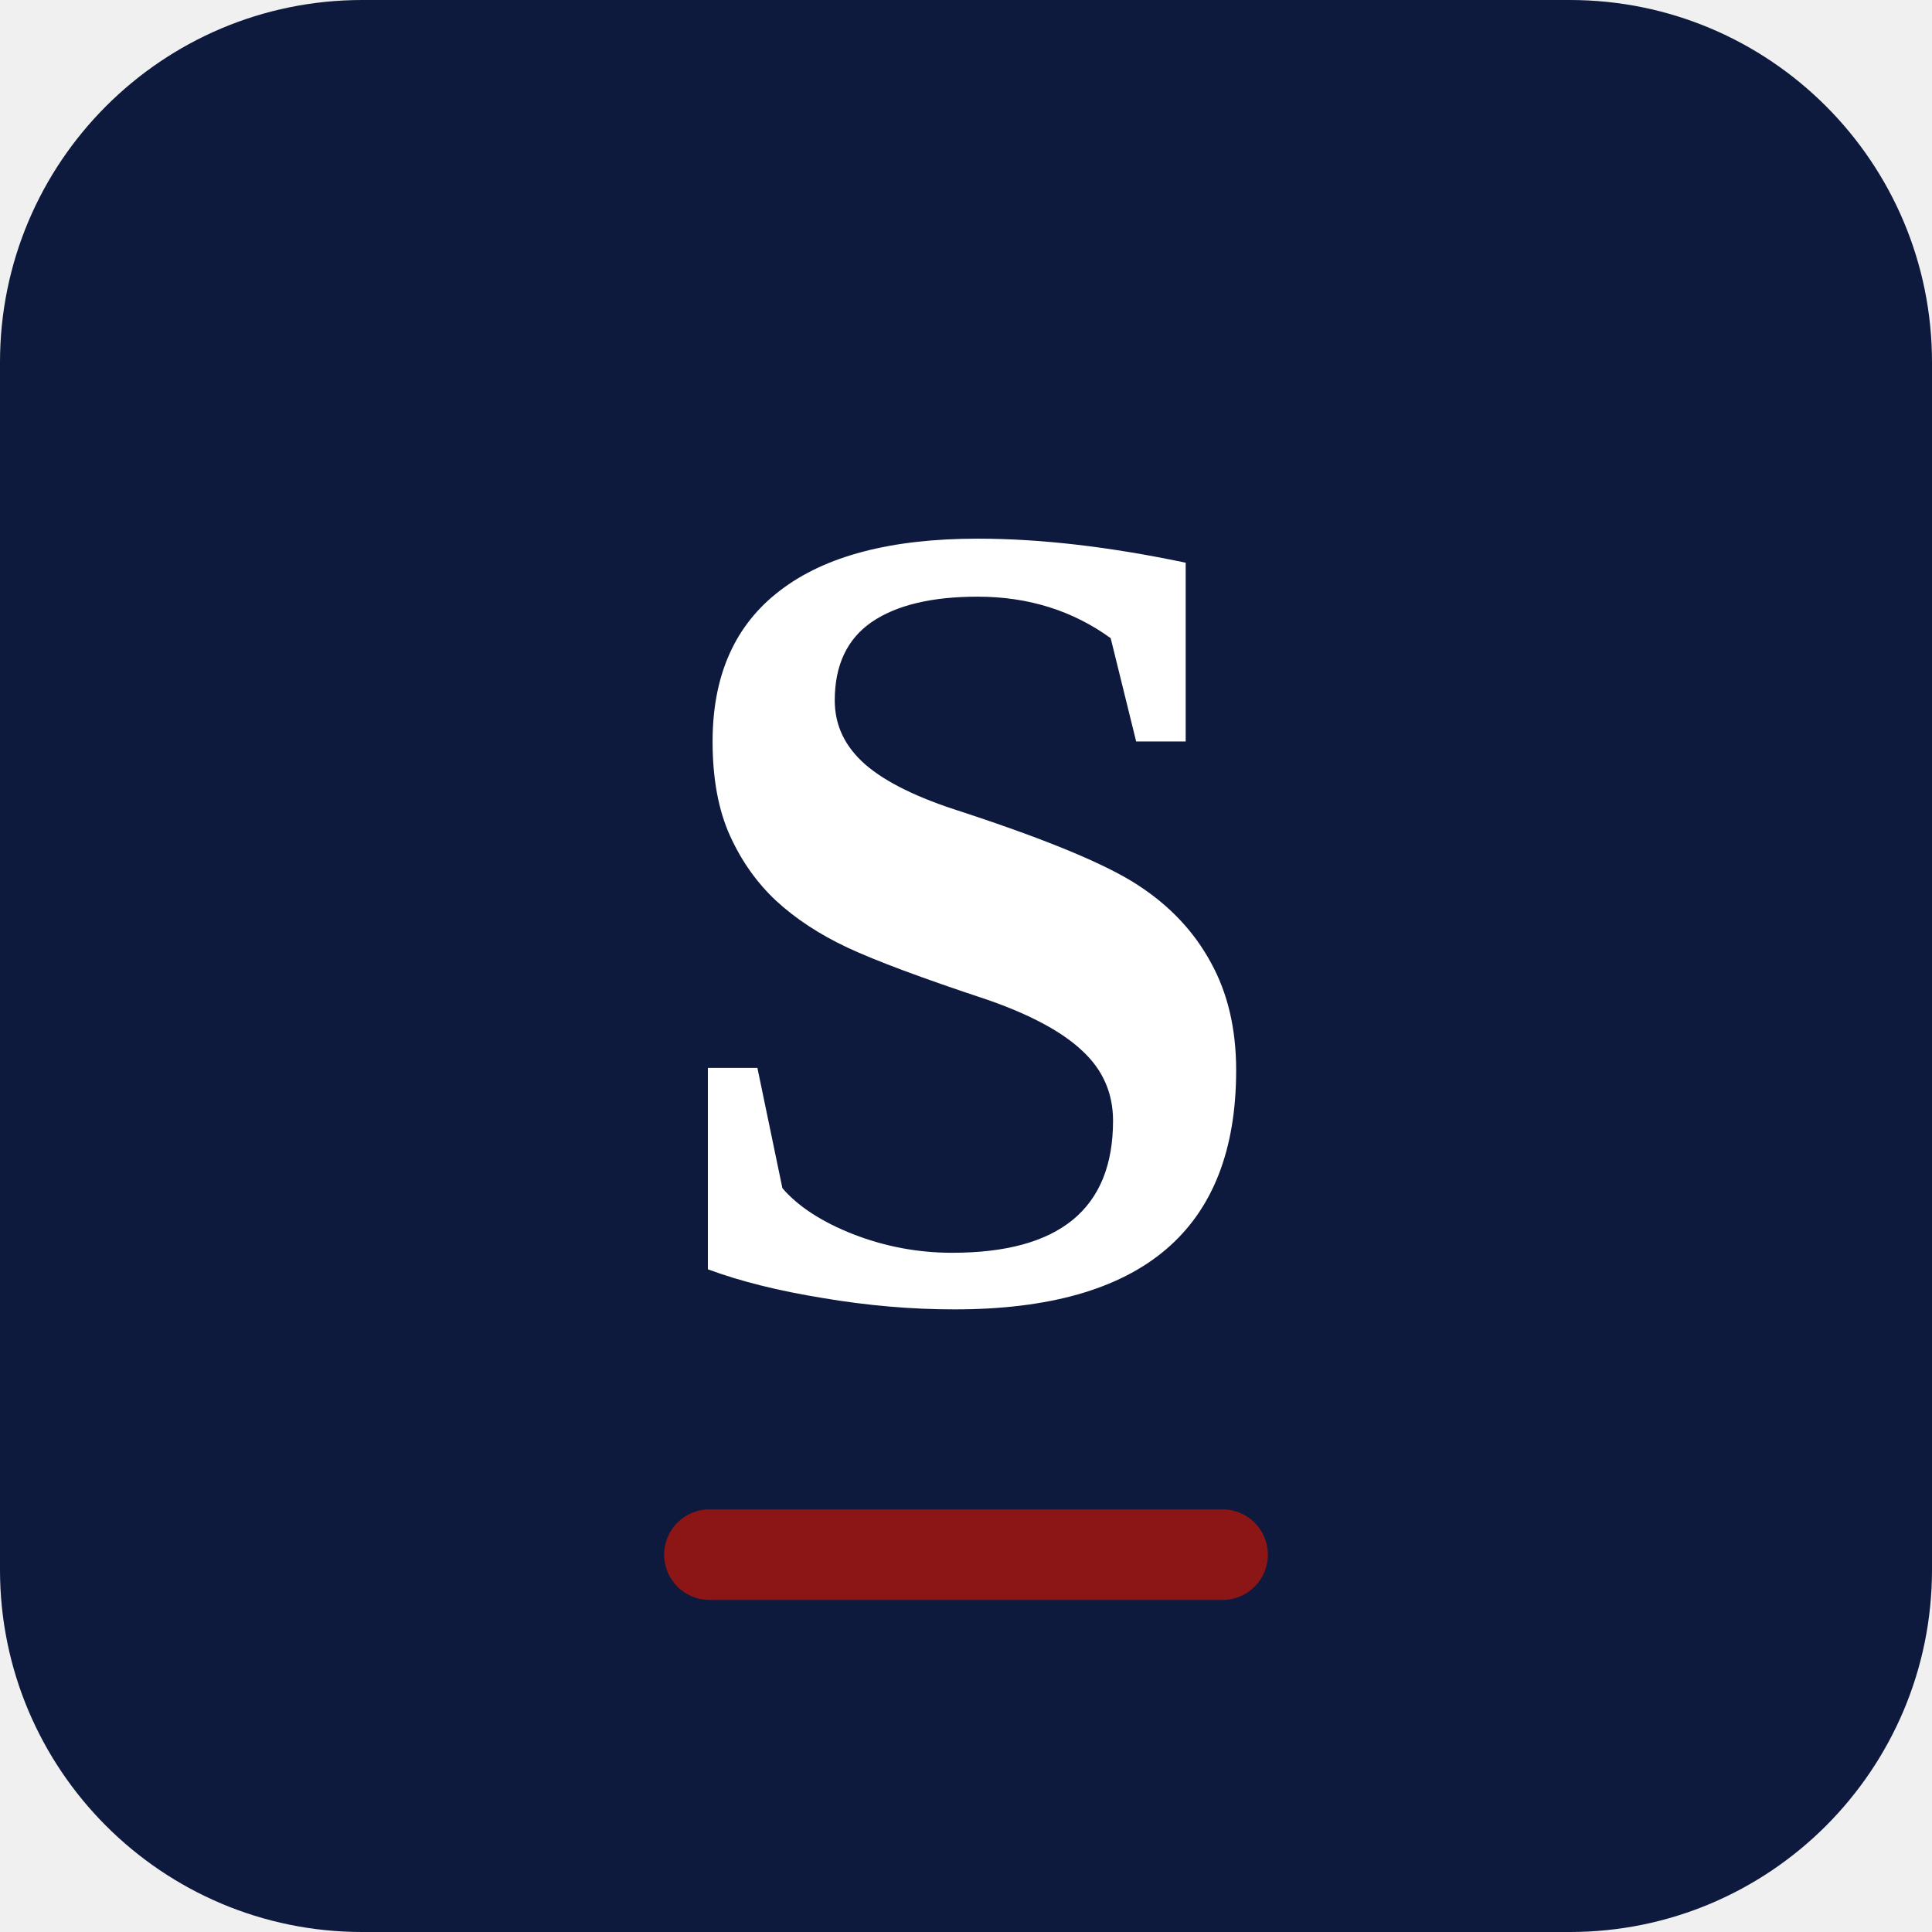
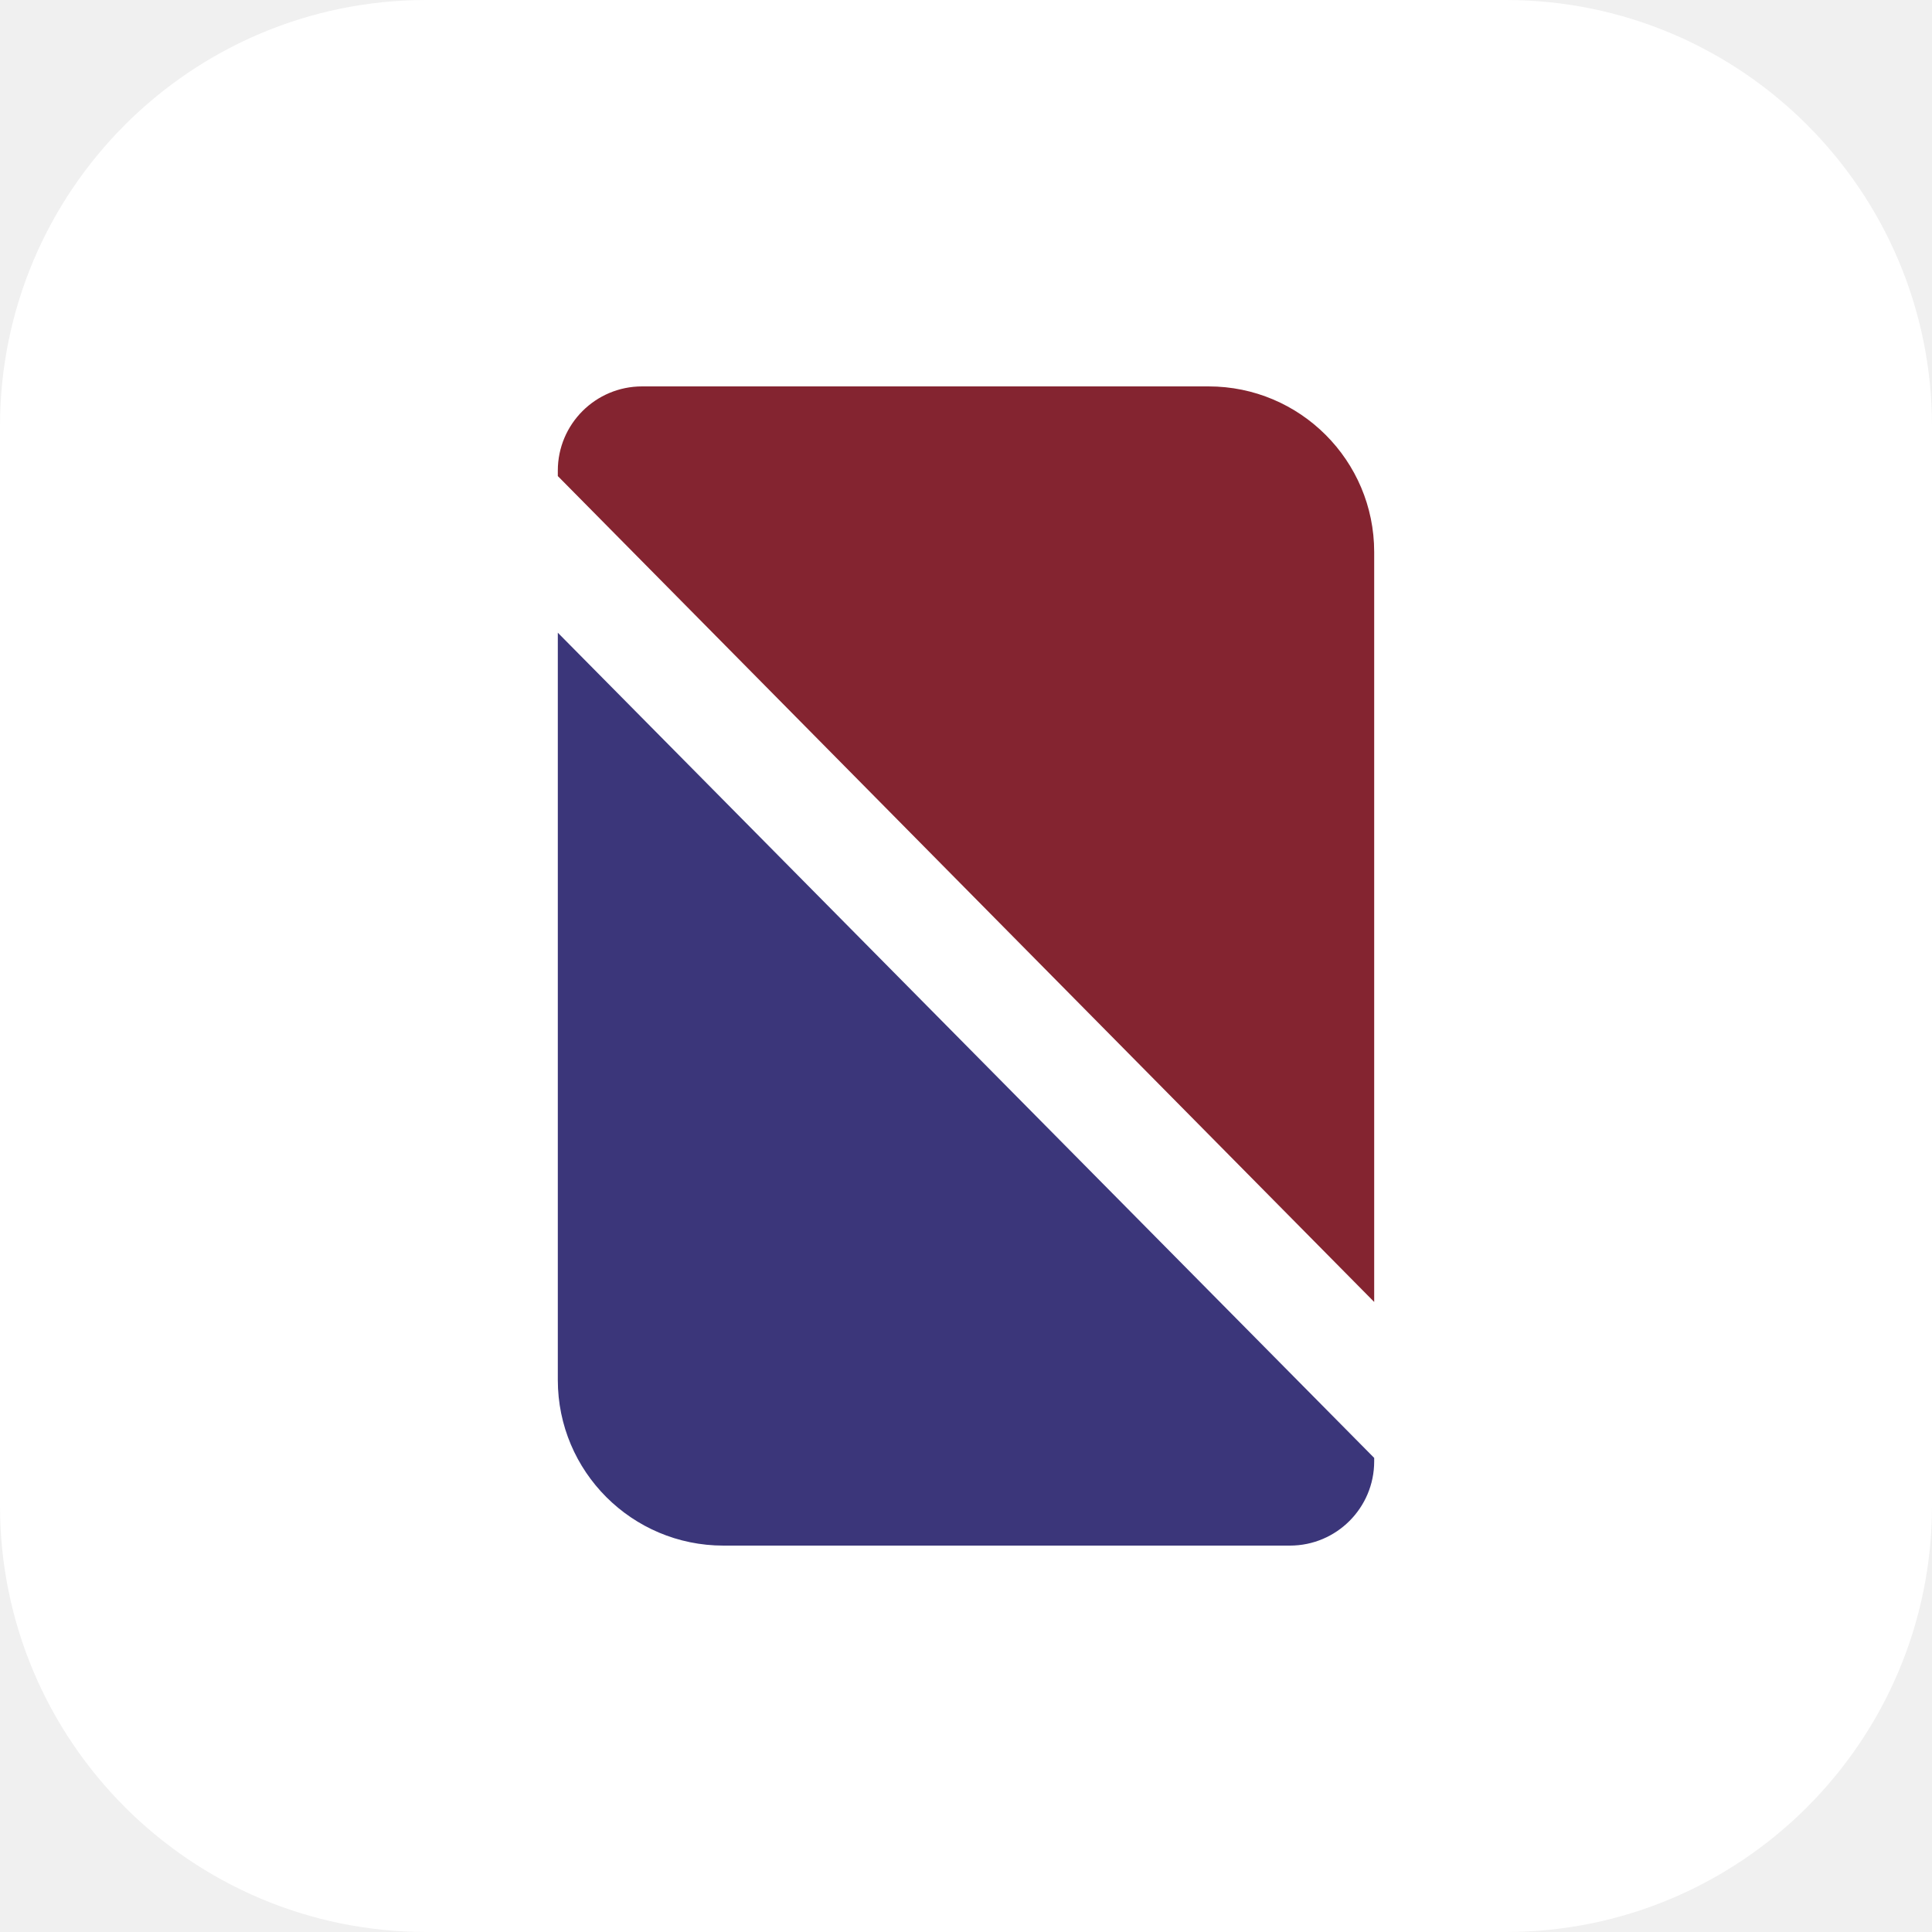
- <svg xmlns="http://www.w3.org/2000/svg" viewBox="0 0 64 64">
-   <rect width="64" height="64" rx="12" fill="#0D1A3D" />
-   <text x="32" y="43" font-family="Georgia, 'Times New Roman', serif" font-size="38" font-weight="700" fill="#FFFFFF" text-anchor="middle">S</text>
-   <rect x="22" y="50" width="20" height="3" rx="1.5" fill="#8C1515" />
+ <svg xmlns="http://www.w3.org/2000/svg" viewBox="0 0 512 512" role="img" aria-label="skillnawayath">
+   <defs>
+     <clipPath id="m">
+       <path d="M1776,909 A29,29 0 0 1 1805,880 L2000,880 A57,57 0 0 1 2057,937 L2057,1250 A29,29 0 0 1 2028,1279 L1833,1279 A57,57 0 0 1 1776,1222 Z" />
+     </clipPath>
+   </defs>
+   <rect x="0" y="0" width="512" height="512" rx="113" ry="113" fill="#ffffff" />
+   <g transform="translate(256,256) scale(0.76992) translate(-1916.5,-1079.5)">
+     <g clip-path="url(#m)">
+       <polygon points="1676,809.7 2157,1296.3 2157,680 1676,680" fill="#842430" />
+       <polygon points="1676,863.7 2157,1349.9 2157,1479 1676,1479" fill="#3b367a" />
+     </g>
+   </g>
</svg>
